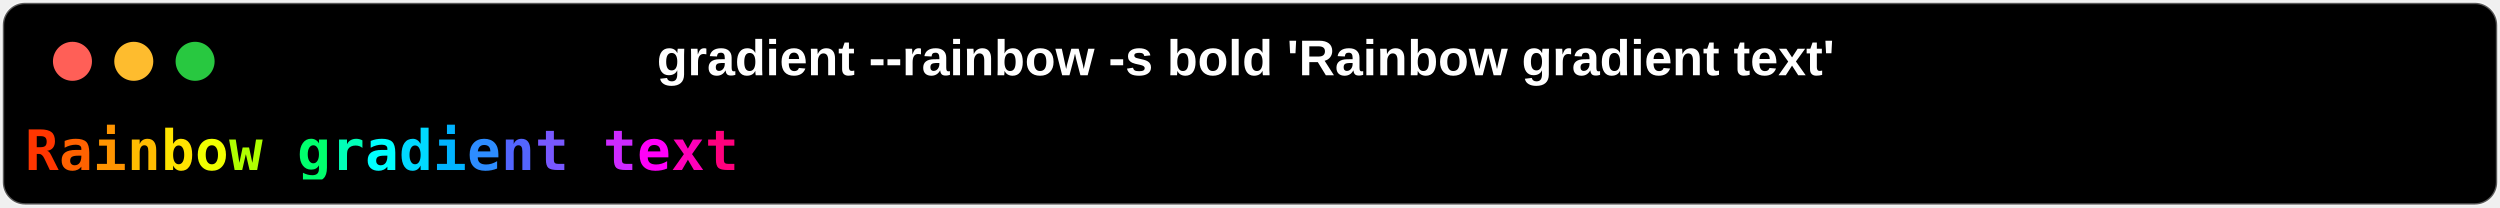
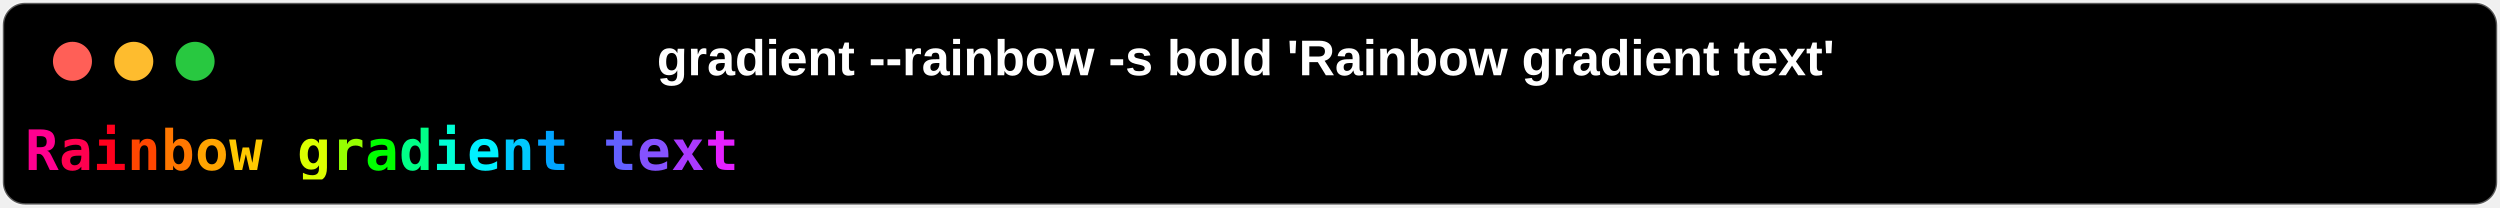
<svg xmlns="http://www.w3.org/2000/svg" class="rich-terminal" viewBox="0 0 897 74.4">
  <style>

    @font-face {
        font-family: "Fira Code";
        src: local("FiraCode-Regular"),
                url("https://cdnjs.cloudflare.com/ajax/libs/firacode/6.2.0/woff2/FiraCode-Regular.woff2") format("woff2"),
                url("https://cdnjs.cloudflare.com/ajax/libs/firacode/6.2.0/woff/FiraCode-Regular.woff") format("woff");
        font-style: normal;
        font-weight: 400;
    }
    @font-face {
        font-family: "Fira Code";
        src: local("FiraCode-Bold"),
                url("https://cdnjs.cloudflare.com/ajax/libs/firacode/6.2.0/woff2/FiraCode-Bold.woff2") format("woff2"),
                url("https://cdnjs.cloudflare.com/ajax/libs/firacode/6.2.0/woff/FiraCode-Bold.woff") format("woff");
        font-style: bold;
        font-weight: 700;
    }

-     .terminal-2824235152-matrix {
+     .terminal-3345114820-matrix {
        font-family: Fira Code, monospace;
        font-size: 20px;
        line-height: 24.4px;
        font-variant-east-asian: full-width;
    }

-     .terminal-2824235152-title {
+     .terminal-3345114820-title {
        font-size: 18px;
        font-weight: bold;
        font-family: arial;
    }

-     .terminal-2824235152-r1 { fill: #ff3600;font-weight: bold }
- .terminal-2824235152-r2 { fill: #ff6200;font-weight: bold }
- .terminal-2824235152-r3 { fill: #ff9400;font-weight: bold }
- .terminal-2824235152-r4 { fill: #ffbc00;font-weight: bold }
- .terminal-2824235152-r5 { fill: #ffe300;font-weight: bold }
- .terminal-2824235152-r6 { fill: #f1ff00;font-weight: bold }
- .terminal-2824235152-r7 { fill: #afff00;font-weight: bold }
- .terminal-2824235152-r8 { fill: #60ff00;font-weight: bold }
- .terminal-2824235152-r9 { fill: #00ff6d;font-weight: bold }
- .terminal-2824235152-r10 { fill: #00ffb7;font-weight: bold }
- .terminal-2824235152-r11 { fill: #00ffff;font-weight: bold }
- .terminal-2824235152-r12 { fill: #00d9ff;font-weight: bold }
- .terminal-2824235152-r13 { fill: #00b3ff;font-weight: bold }
- .terminal-2824235152-r14 { fill: #2d8cff;font-weight: bold }
- .terminal-2824235152-r15 { fill: #5365ff;font-weight: bold }
- .terminal-2824235152-r16 { fill: #7858ff;font-weight: bold }
- .terminal-2824235152-r17 { fill: #9d44ff;font-weight: bold }
- .terminal-2824235152-r18 { fill: #ce2aff;font-weight: bold }
- .terminal-2824235152-r19 { fill: #ff00f8;font-weight: bold }
- .terminal-2824235152-r20 { fill: #ff00b9;font-weight: bold }
- .terminal-2824235152-r21 { fill: #ff007d;font-weight: bold }
- .terminal-2824235152-r22 { fill: #ffffff }
+     .terminal-3345114820-r1 { fill: #ff0090;font-weight: bold }
+ .terminal-3345114820-r2 { fill: #ff004f;font-weight: bold }
+ .terminal-3345114820-r3 { fill: #ff001d;font-weight: bold }
+ .terminal-3345114820-r4 { fill: #ff4600;font-weight: bold }
+ .terminal-3345114820-r5 { fill: #ff7700;font-weight: bold }
+ .terminal-3345114820-r6 { fill: #ffa400;font-weight: bold }
+ .terminal-3345114820-r7 { fill: #ffc900;font-weight: bold }
+ .terminal-3345114820-r8 { fill: #fff100;font-weight: bold }
+ .terminal-3345114820-r9 { fill: #dbff00;font-weight: bold }
+ .terminal-3345114820-r10 { fill: #96ff00;font-weight: bold }
+ .terminal-3345114820-r11 { fill: #00ff00;font-weight: bold }
+ .terminal-3345114820-r12 { fill: #00ff87;font-weight: bold }
+ .terminal-3345114820-r13 { fill: #00ffd5;font-weight: bold }
+ .terminal-3345114820-r14 { fill: #00f1ff;font-weight: bold }
+ .terminal-3345114820-r15 { fill: #00c9ff;font-weight: bold }
+ .terminal-3345114820-r16 { fill: #00a4ff;font-weight: bold }
+ .terminal-3345114820-r17 { fill: #3e7eff;font-weight: bold }
+ .terminal-3345114820-r18 { fill: #6360ff;font-weight: bold }
+ .terminal-3345114820-r19 { fill: #8552ff;font-weight: bold }
+ .terminal-3345114820-r20 { fill: #aa39ff;font-weight: bold }
+ .terminal-3345114820-r21 { fill: #e420ff;font-weight: bold }
+ .terminal-3345114820-r22 { fill: #ffffff }
    </style>
  <defs>
-     <clipPath id="terminal-2824235152-clip-terminal">
+     <clipPath id="terminal-3345114820-clip-terminal">
      <rect x="0" y="0" width="877.4" height="23.4" />
    </clipPath>
  </defs>
  <rect fill="#000000" stroke="rgba(255,255,255,0.35)" stroke-width="1" x="1" y="1" width="895" height="72.4" rx="8" />
-   <text class="terminal-2824235152-title" fill="#ffffff" text-anchor="middle" x="447" y="27">gradient --rainbow -s bold 'Rainbow gradient text'</text>
+   <text class="terminal-3345114820-title" fill="#ffffff" text-anchor="middle" x="447" y="27">gradient --rainbow -s bold 'Rainbow gradient text'</text>
  <g transform="translate(26,22)">
    <circle cx="0" cy="0" r="7" fill="#ff5f57" />
    <circle cx="22" cy="0" r="7" fill="#febc2e" />
    <circle cx="44" cy="0" r="7" fill="#28c840" />
  </g>
-   <g transform="translate(9, 41)" clip-path="url(#terminal-2824235152-clip-terminal)">
-     <g class="terminal-2824235152-matrix">
-       <text class="terminal-2824235152-r1" x="0" y="20" textLength="12.2" clip-path="url(#terminal-2824235152-line-0)">R</text>
-       <text class="terminal-2824235152-r2" x="12.2" y="20" textLength="12.2" clip-path="url(#terminal-2824235152-line-0)">a</text>
-       <text class="terminal-2824235152-r3" x="24.4" y="20" textLength="12.2" clip-path="url(#terminal-2824235152-line-0)">i</text>
-       <text class="terminal-2824235152-r4" x="36.6" y="20" textLength="12.2" clip-path="url(#terminal-2824235152-line-0)">n</text>
-       <text class="terminal-2824235152-r5" x="48.8" y="20" textLength="12.2" clip-path="url(#terminal-2824235152-line-0)">b</text>
-       <text class="terminal-2824235152-r6" x="61" y="20" textLength="12.2" clip-path="url(#terminal-2824235152-line-0)">o</text>
-       <text class="terminal-2824235152-r7" x="73.2" y="20" textLength="12.2" clip-path="url(#terminal-2824235152-line-0)">w</text>
-       <text class="terminal-2824235152-r9" x="97.6" y="20" textLength="12.2" clip-path="url(#terminal-2824235152-line-0)">g</text>
-       <text class="terminal-2824235152-r10" x="109.8" y="20" textLength="12.2" clip-path="url(#terminal-2824235152-line-0)">r</text>
-       <text class="terminal-2824235152-r11" x="122" y="20" textLength="12.2" clip-path="url(#terminal-2824235152-line-0)">a</text>
-       <text class="terminal-2824235152-r12" x="134.2" y="20" textLength="12.2" clip-path="url(#terminal-2824235152-line-0)">d</text>
-       <text class="terminal-2824235152-r13" x="146.4" y="20" textLength="12.2" clip-path="url(#terminal-2824235152-line-0)">i</text>
-       <text class="terminal-2824235152-r14" x="158.6" y="20" textLength="12.2" clip-path="url(#terminal-2824235152-line-0)">e</text>
-       <text class="terminal-2824235152-r15" x="170.8" y="20" textLength="12.2" clip-path="url(#terminal-2824235152-line-0)">n</text>
-       <text class="terminal-2824235152-r16" x="183" y="20" textLength="12.2" clip-path="url(#terminal-2824235152-line-0)">t</text>
-       <text class="terminal-2824235152-r18" x="207.4" y="20" textLength="12.2" clip-path="url(#terminal-2824235152-line-0)">t</text>
-       <text class="terminal-2824235152-r19" x="219.6" y="20" textLength="12.2" clip-path="url(#terminal-2824235152-line-0)">e</text>
-       <text class="terminal-2824235152-r20" x="231.8" y="20" textLength="12.2" clip-path="url(#terminal-2824235152-line-0)">x</text>
-       <text class="terminal-2824235152-r21" x="244" y="20" textLength="12.2" clip-path="url(#terminal-2824235152-line-0)">t</text>
-       <text class="terminal-2824235152-r22" x="878.4" y="20" textLength="12.2" clip-path="url(#terminal-2824235152-line-0)">
+   <g transform="translate(9, 41)" clip-path="url(#terminal-3345114820-clip-terminal)">
+     <g class="terminal-3345114820-matrix">
+       <text class="terminal-3345114820-r1" x="0" y="20" textLength="12.2" clip-path="url(#terminal-3345114820-line-0)">R</text>
+       <text class="terminal-3345114820-r2" x="12.2" y="20" textLength="12.2" clip-path="url(#terminal-3345114820-line-0)">a</text>
+       <text class="terminal-3345114820-r3" x="24.4" y="20" textLength="12.2" clip-path="url(#terminal-3345114820-line-0)">i</text>
+       <text class="terminal-3345114820-r4" x="36.6" y="20" textLength="12.2" clip-path="url(#terminal-3345114820-line-0)">n</text>
+       <text class="terminal-3345114820-r5" x="48.8" y="20" textLength="12.2" clip-path="url(#terminal-3345114820-line-0)">b</text>
+       <text class="terminal-3345114820-r6" x="61" y="20" textLength="12.2" clip-path="url(#terminal-3345114820-line-0)">o</text>
+       <text class="terminal-3345114820-r7" x="73.2" y="20" textLength="12.2" clip-path="url(#terminal-3345114820-line-0)">w</text>
+       <text class="terminal-3345114820-r9" x="97.6" y="20" textLength="12.2" clip-path="url(#terminal-3345114820-line-0)">g</text>
+       <text class="terminal-3345114820-r10" x="109.8" y="20" textLength="12.2" clip-path="url(#terminal-3345114820-line-0)">r</text>
+       <text class="terminal-3345114820-r11" x="122" y="20" textLength="12.2" clip-path="url(#terminal-3345114820-line-0)">a</text>
+       <text class="terminal-3345114820-r12" x="134.2" y="20" textLength="12.2" clip-path="url(#terminal-3345114820-line-0)">d</text>
+       <text class="terminal-3345114820-r13" x="146.4" y="20" textLength="12.2" clip-path="url(#terminal-3345114820-line-0)">i</text>
+       <text class="terminal-3345114820-r14" x="158.6" y="20" textLength="12.2" clip-path="url(#terminal-3345114820-line-0)">e</text>
+       <text class="terminal-3345114820-r15" x="170.8" y="20" textLength="12.2" clip-path="url(#terminal-3345114820-line-0)">n</text>
+       <text class="terminal-3345114820-r16" x="183" y="20" textLength="12.2" clip-path="url(#terminal-3345114820-line-0)">t</text>
+       <text class="terminal-3345114820-r18" x="207.4" y="20" textLength="12.2" clip-path="url(#terminal-3345114820-line-0)">t</text>
+       <text class="terminal-3345114820-r19" x="219.6" y="20" textLength="12.2" clip-path="url(#terminal-3345114820-line-0)">e</text>
+       <text class="terminal-3345114820-r20" x="231.8" y="20" textLength="12.2" clip-path="url(#terminal-3345114820-line-0)">x</text>
+       <text class="terminal-3345114820-r21" x="244" y="20" textLength="12.2" clip-path="url(#terminal-3345114820-line-0)">t</text>
+       <text class="terminal-3345114820-r22" x="878.4" y="20" textLength="12.2" clip-path="url(#terminal-3345114820-line-0)">
</text>
    </g>
  </g>
</svg>
